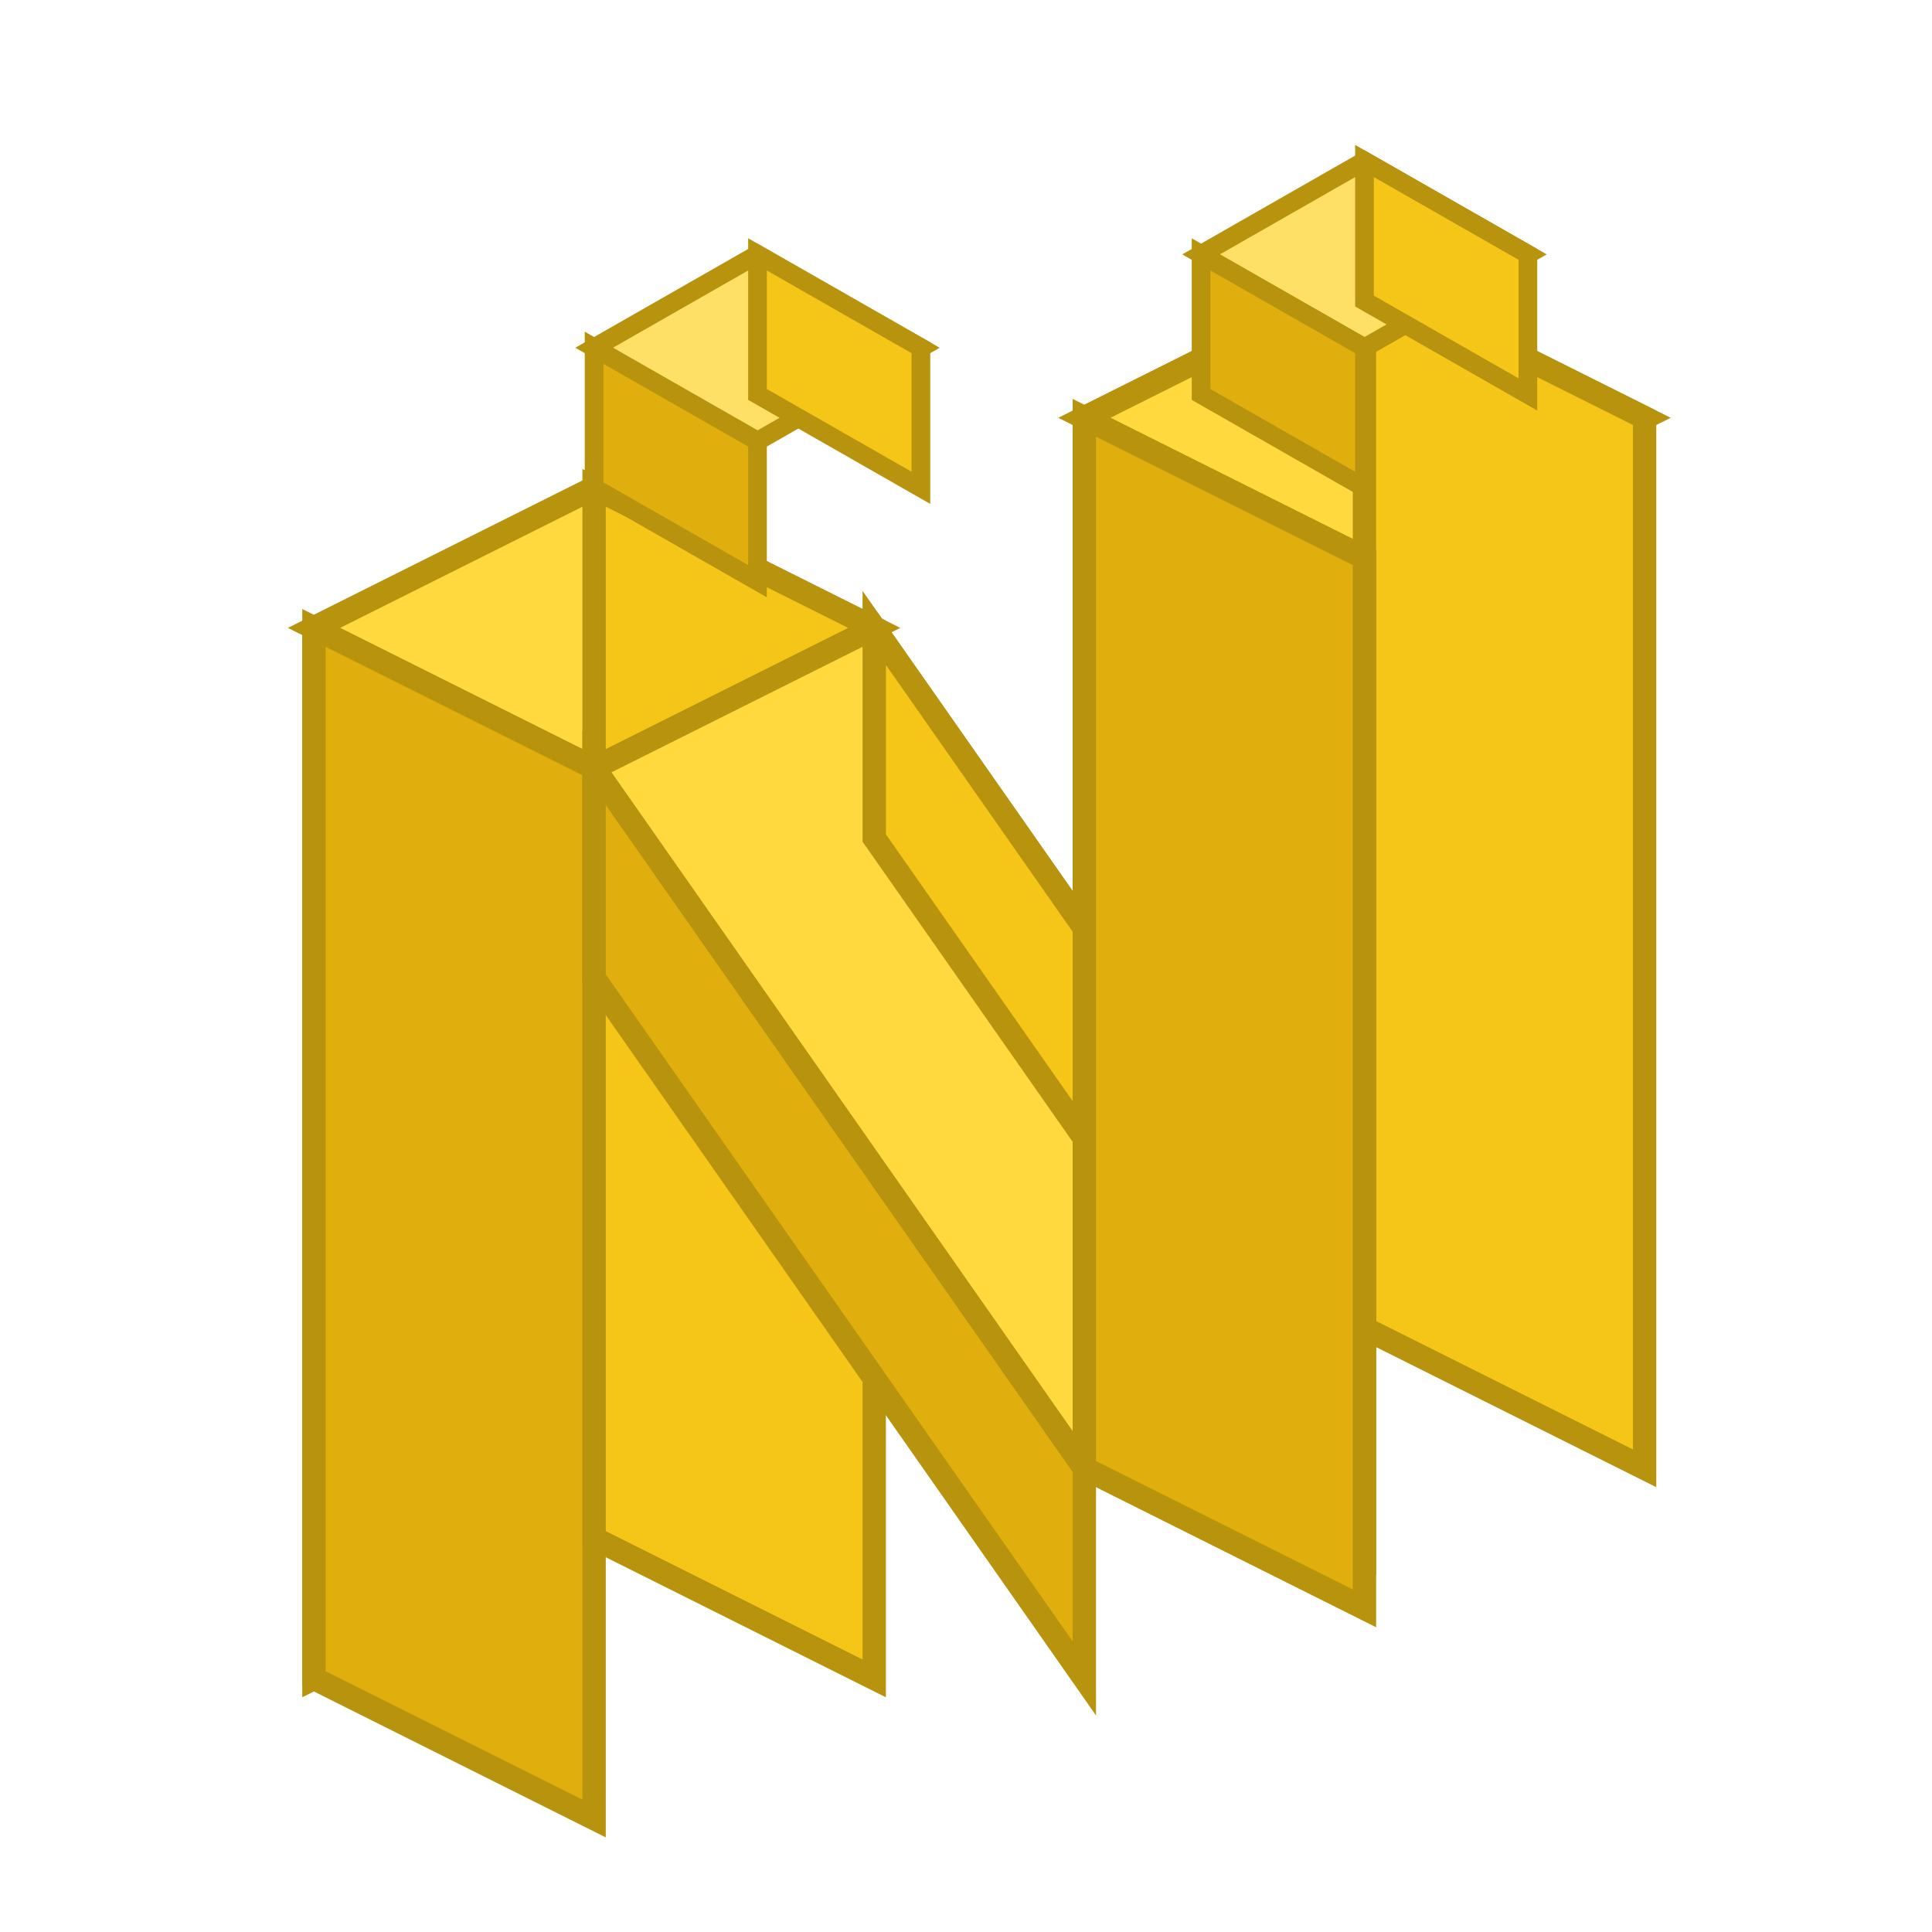
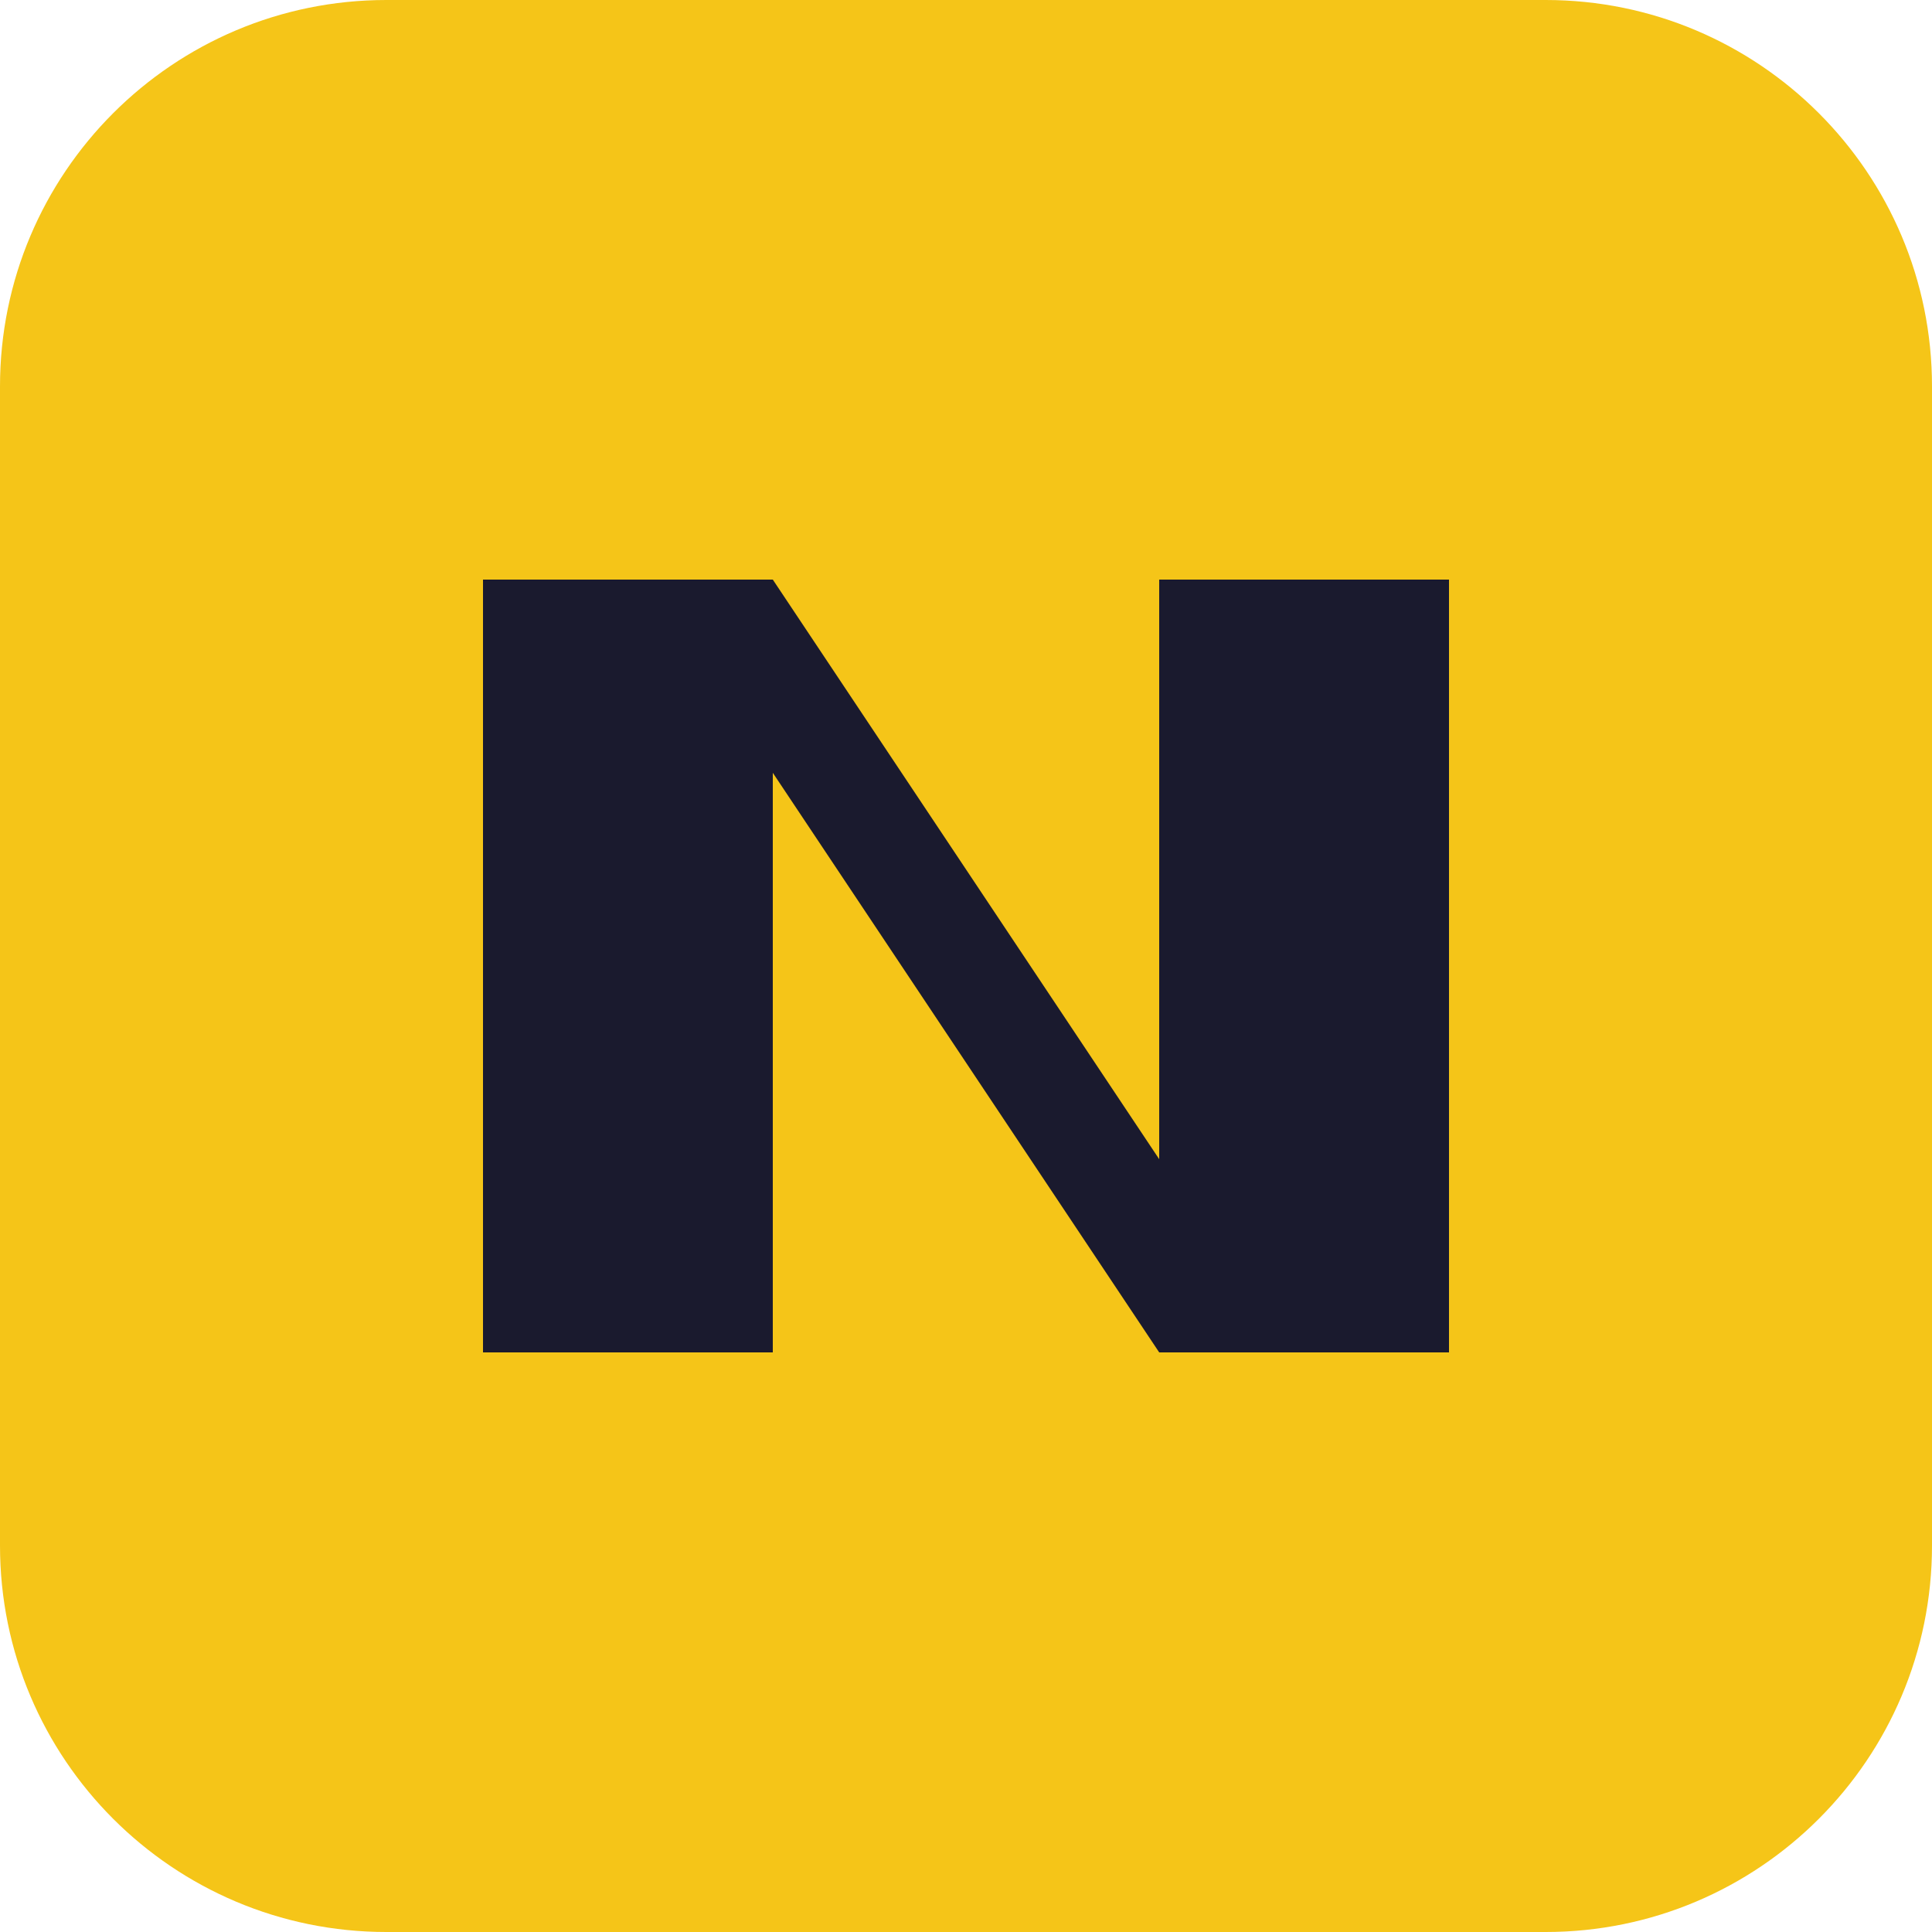
- <svg xmlns="http://www.w3.org/2000/svg" viewBox="0 0 48 48" fill="none">
-   <g transform="translate(2, 4) scale(0.58)">
-     <polygon points="10,65 10,20 22,14 22,59" fill="#F5C518" stroke="#B8930E" stroke-width="1" />
-     <polygon points="10,20 22,14 34,20 22,26" fill="#FFD93D" stroke="#B8930E" stroke-width="1" />
-     <polygon points="10,20 22,26 22,71 10,65" fill="#E0AE0D" stroke="#B8930E" stroke-width="1" />
-     <polygon points="22,14 34,20 34,65 22,59" fill="#F5C518" stroke="#B8930E" stroke-width="1" />
-     <polygon points="22,26 34,20 55,50 43,56" fill="#FFD93D" stroke="#B8930E" stroke-width="1" />
-     <polygon points="22,26 22,35 43,65 43,56" fill="#E0AE0D" stroke="#B8930E" stroke-width="1" />
-     <polygon points="34,20 34,29 55,59 55,50" fill="#F5C518" stroke="#B8930E" stroke-width="1" />
-     <polygon points="43,56 43,11 55,5 55,50" fill="#E0AE0D" stroke="#B8930E" stroke-width="1" />
-     <polygon points="43,11 55,5 67,11 55,17" fill="#FFD93D" stroke="#B8930E" stroke-width="1" />
-     <polygon points="55,5 67,11 67,56 55,50" fill="#F5C518" stroke="#B8930E" stroke-width="1" />
-     <polygon points="43,11 55,17 55,62 43,56" fill="#E0AE0D" stroke="#B8930E" stroke-width="1" />
-     <polygon points="22,8 29,4 36,8 29,12" fill="#FFE066" stroke="#B8930E" stroke-width="0.8" />
-     <polygon points="22,8 22,14 29,18 29,12" fill="#E0AE0D" stroke="#B8930E" stroke-width="0.8" />
-     <polygon points="29,4 36,8 36,14 29,10" fill="#F5C518" stroke="#B8930E" stroke-width="0.8" />
-     <polygon points="55,0 62,4 55,8 48,4" fill="#FFE066" stroke="#B8930E" stroke-width="0.8" />
-     <polygon points="48,4 48,10 55,14 55,8" fill="#E0AE0D" stroke="#B8930E" stroke-width="0.8" />
-     <polygon points="55,0 62,4 62,10 55,6" fill="#F5C518" stroke="#B8930E" stroke-width="0.8" />
-   </g>
+ <svg xmlns="http://www.w3.org/2000/svg" viewBox="0 0 40 40" fill="none">
+   <rect width="40" height="40" rx="8" fill="#F5C518" />
+   <path d="M10 28V12L16 12L24 24V12H30V28H24L16 16V28H10Z" fill="#1a1a2e" />
</svg>
